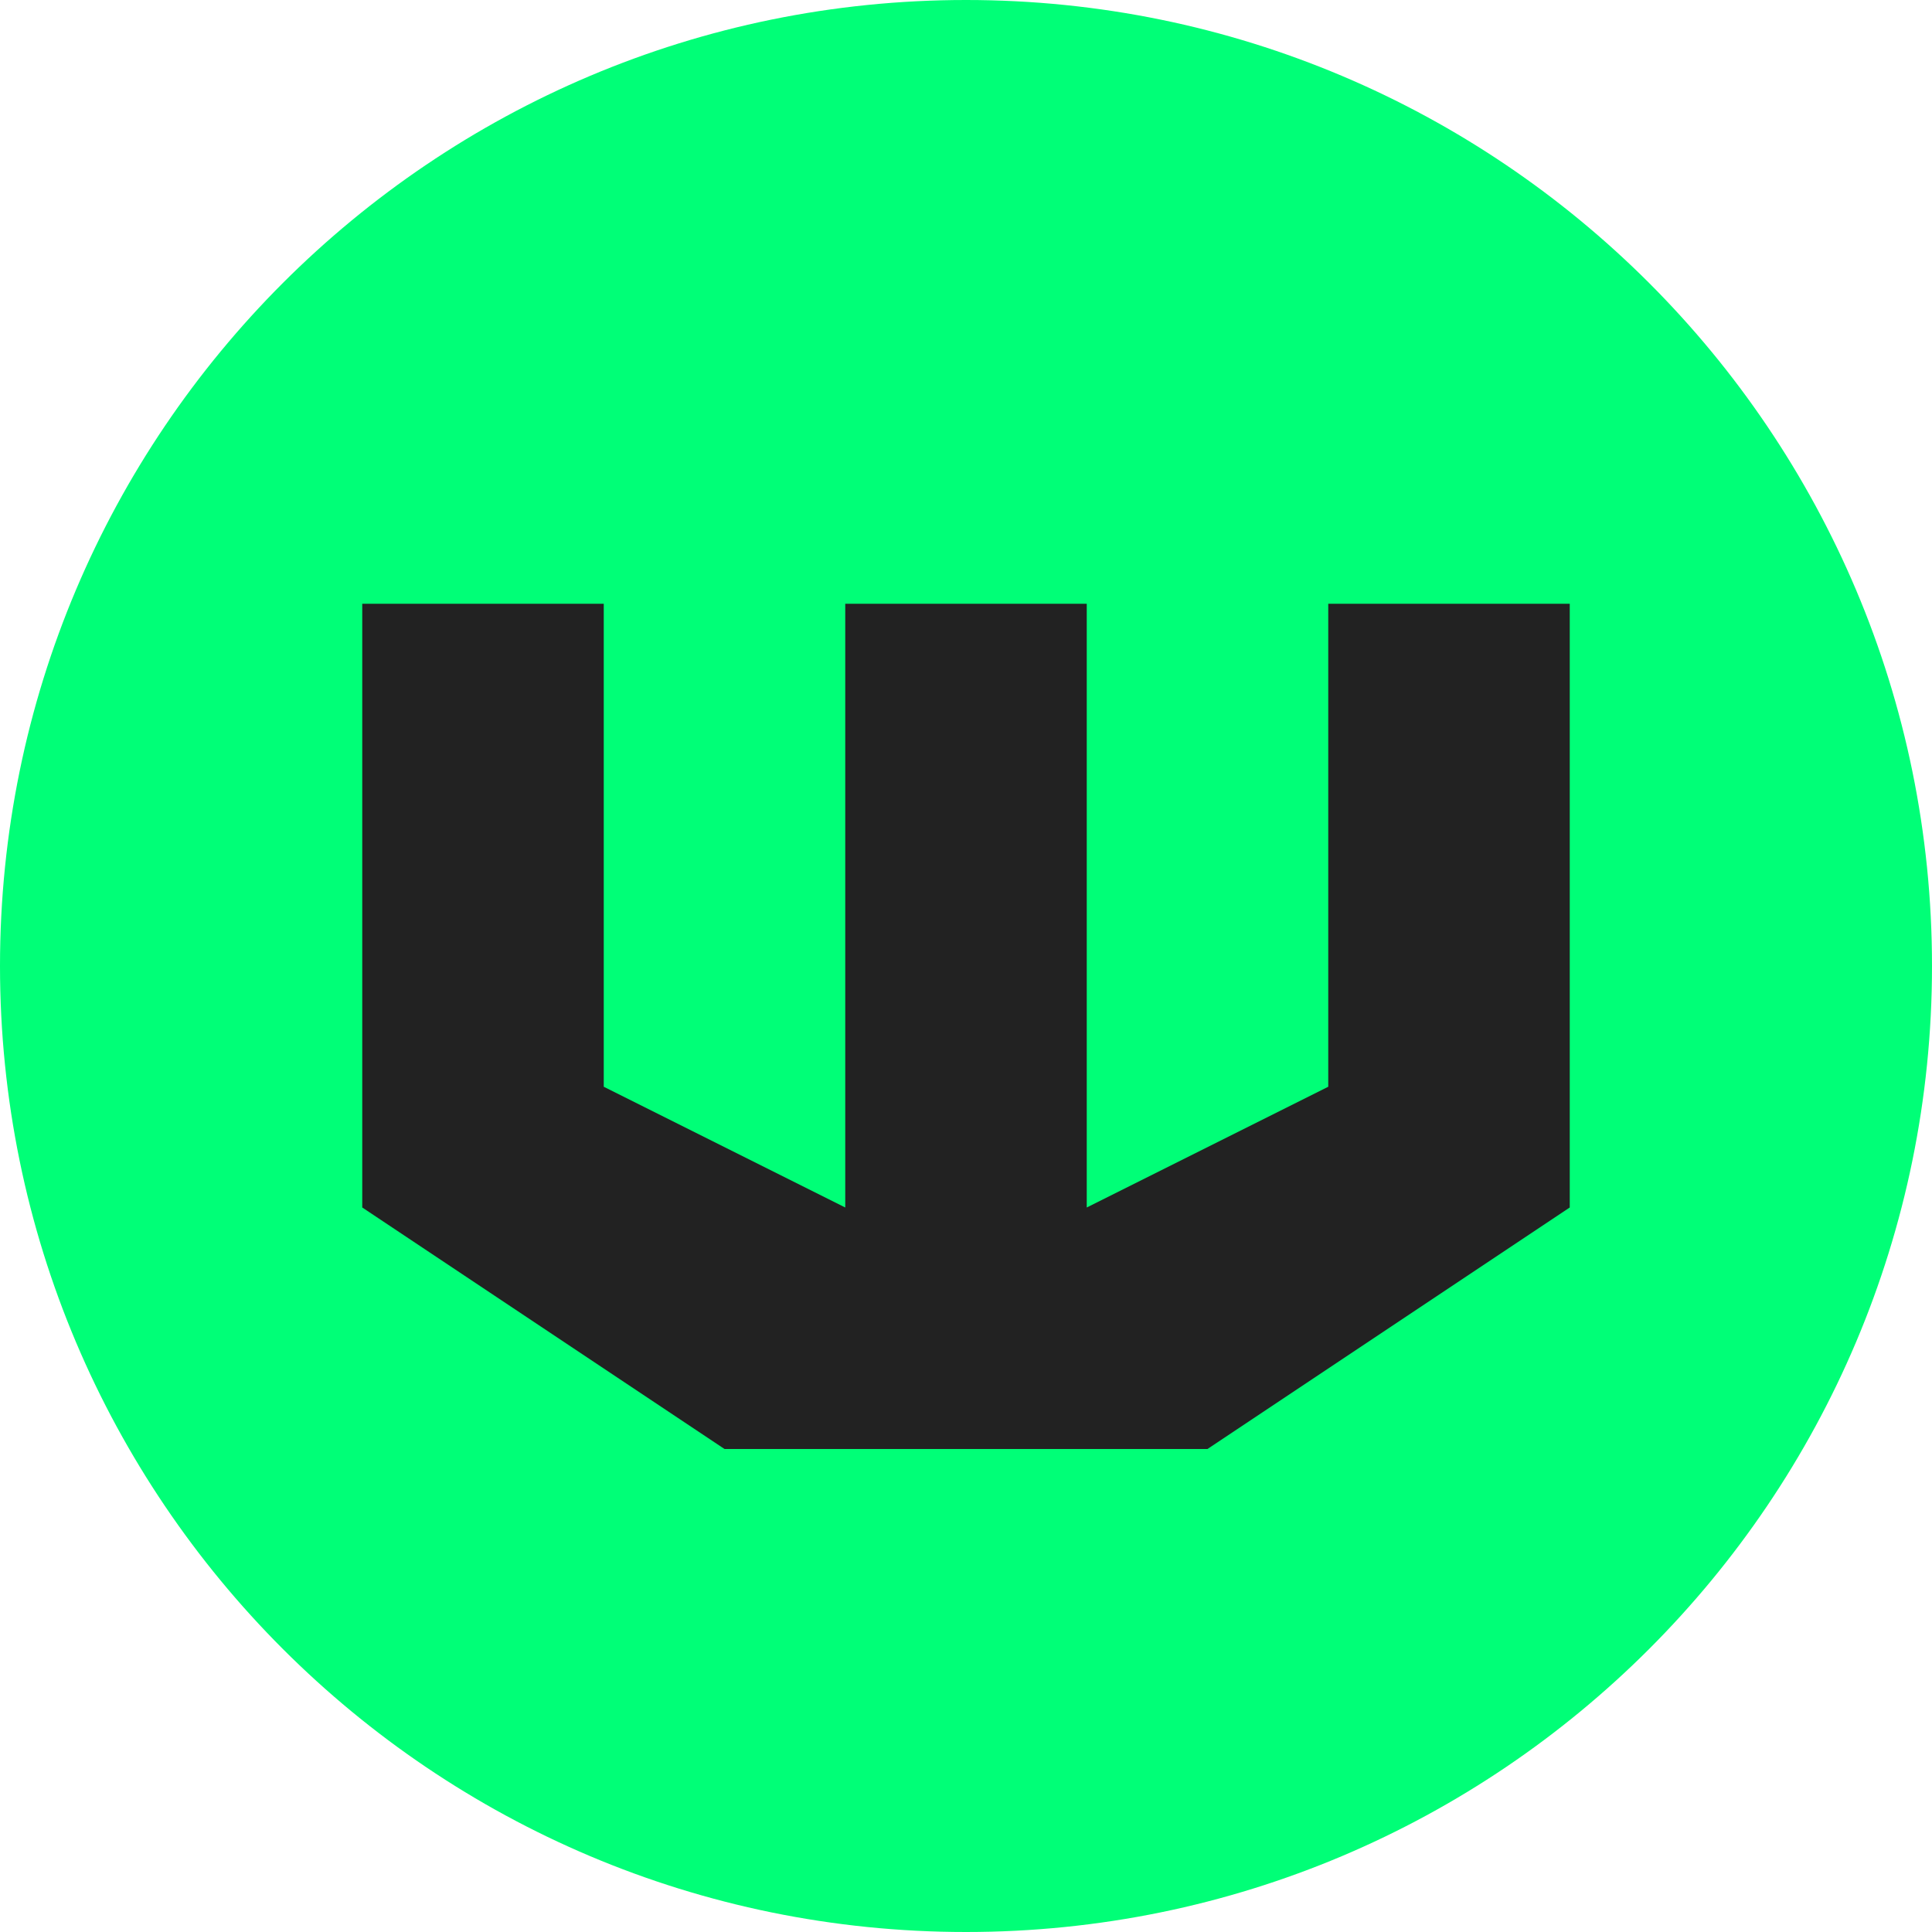
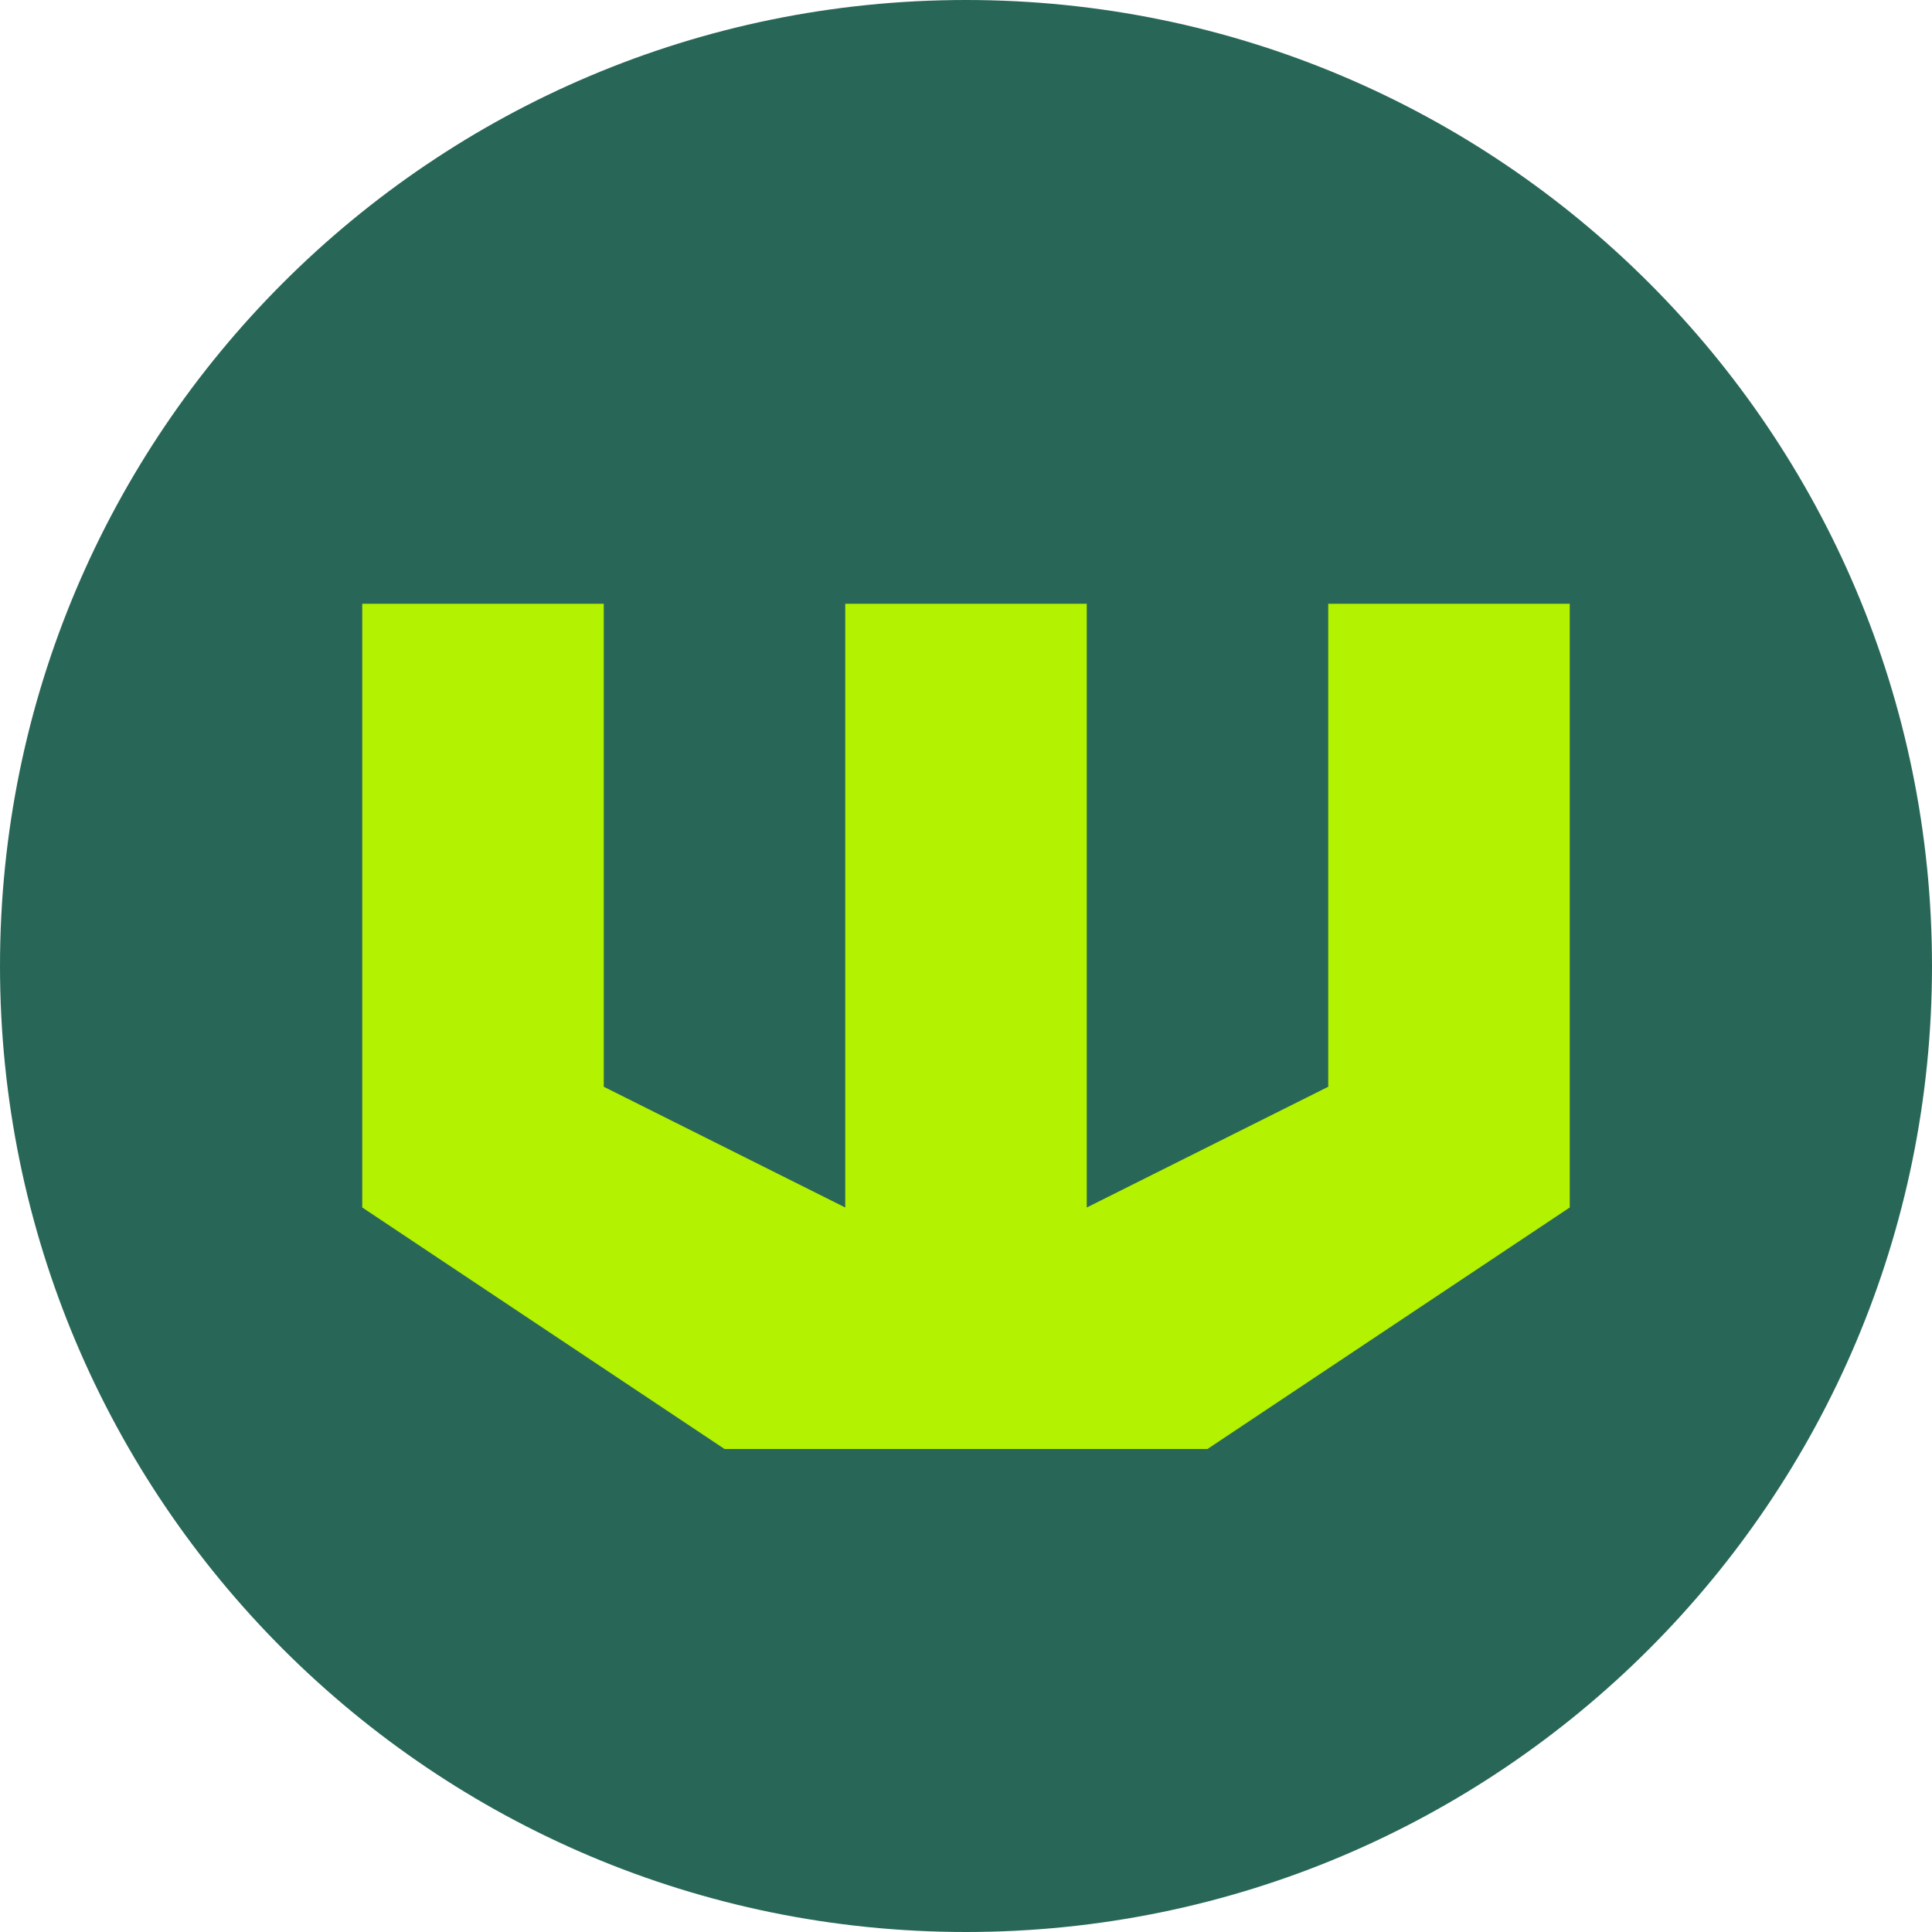
<svg xmlns="http://www.w3.org/2000/svg" width="100%" height="100%" viewBox="0 0 16 16" version="1.1" xml:space="preserve" style="fill-rule:evenodd;clip-rule:evenodd;stroke-linejoin:round;stroke-miterlimit:2;">
-   <circle cx="8" cy="8" r="8" style="fill:#0f7;" />
-   <path d="M6,12l4,0l3,-2l-0,-5l-2,0l-0,4l-2,1l-0,-5l-2,0l-0,5l-2,-1l-0,-4l-2,0l-0,5l3,2Z" style="fill:#222;fill-rule:nonzero;" />
+   <circle cx="8" cy="8" r="8" style="fill:#286757;" />
+   <path d="M6,12l4,0l3,-2l-0,-5l-2,0l-0,4l-2,1l-0,-5l-2,0l-0,5l-2,-1l-0,-4l-2,0l-0,5l3,2Z" style="fill:#b3f200;fill-rule:nonzero;" />
</svg>
